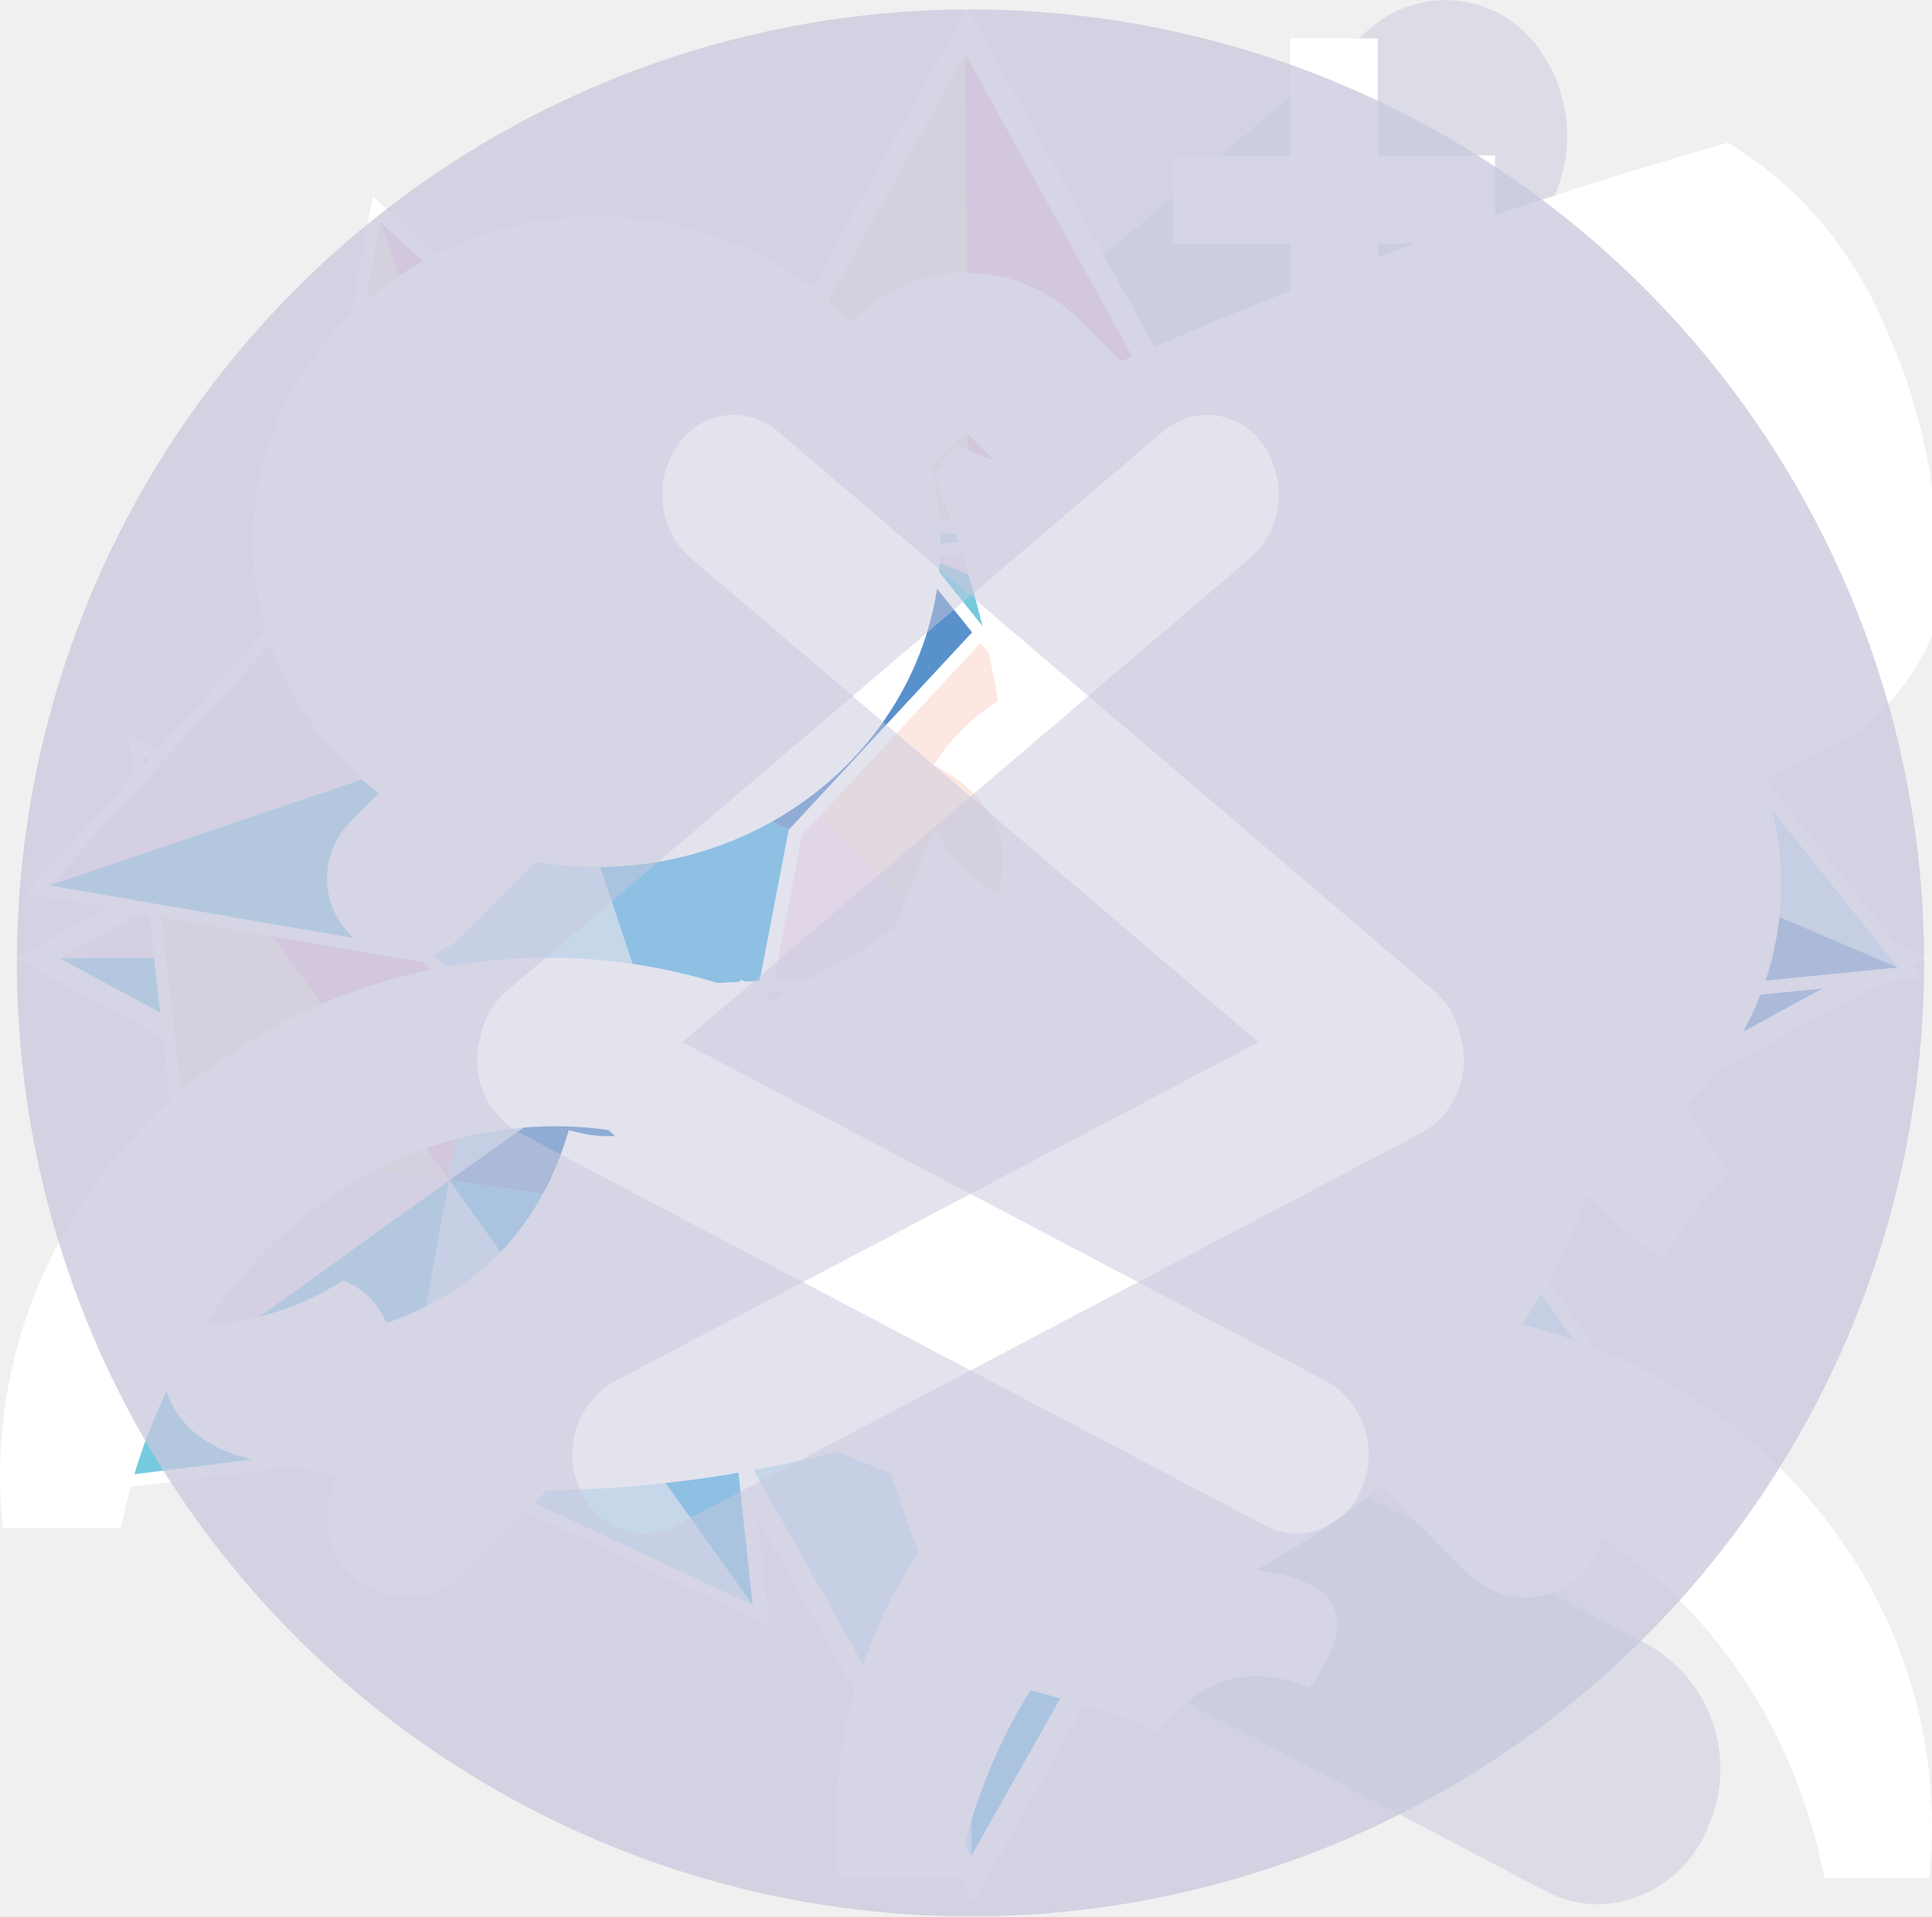
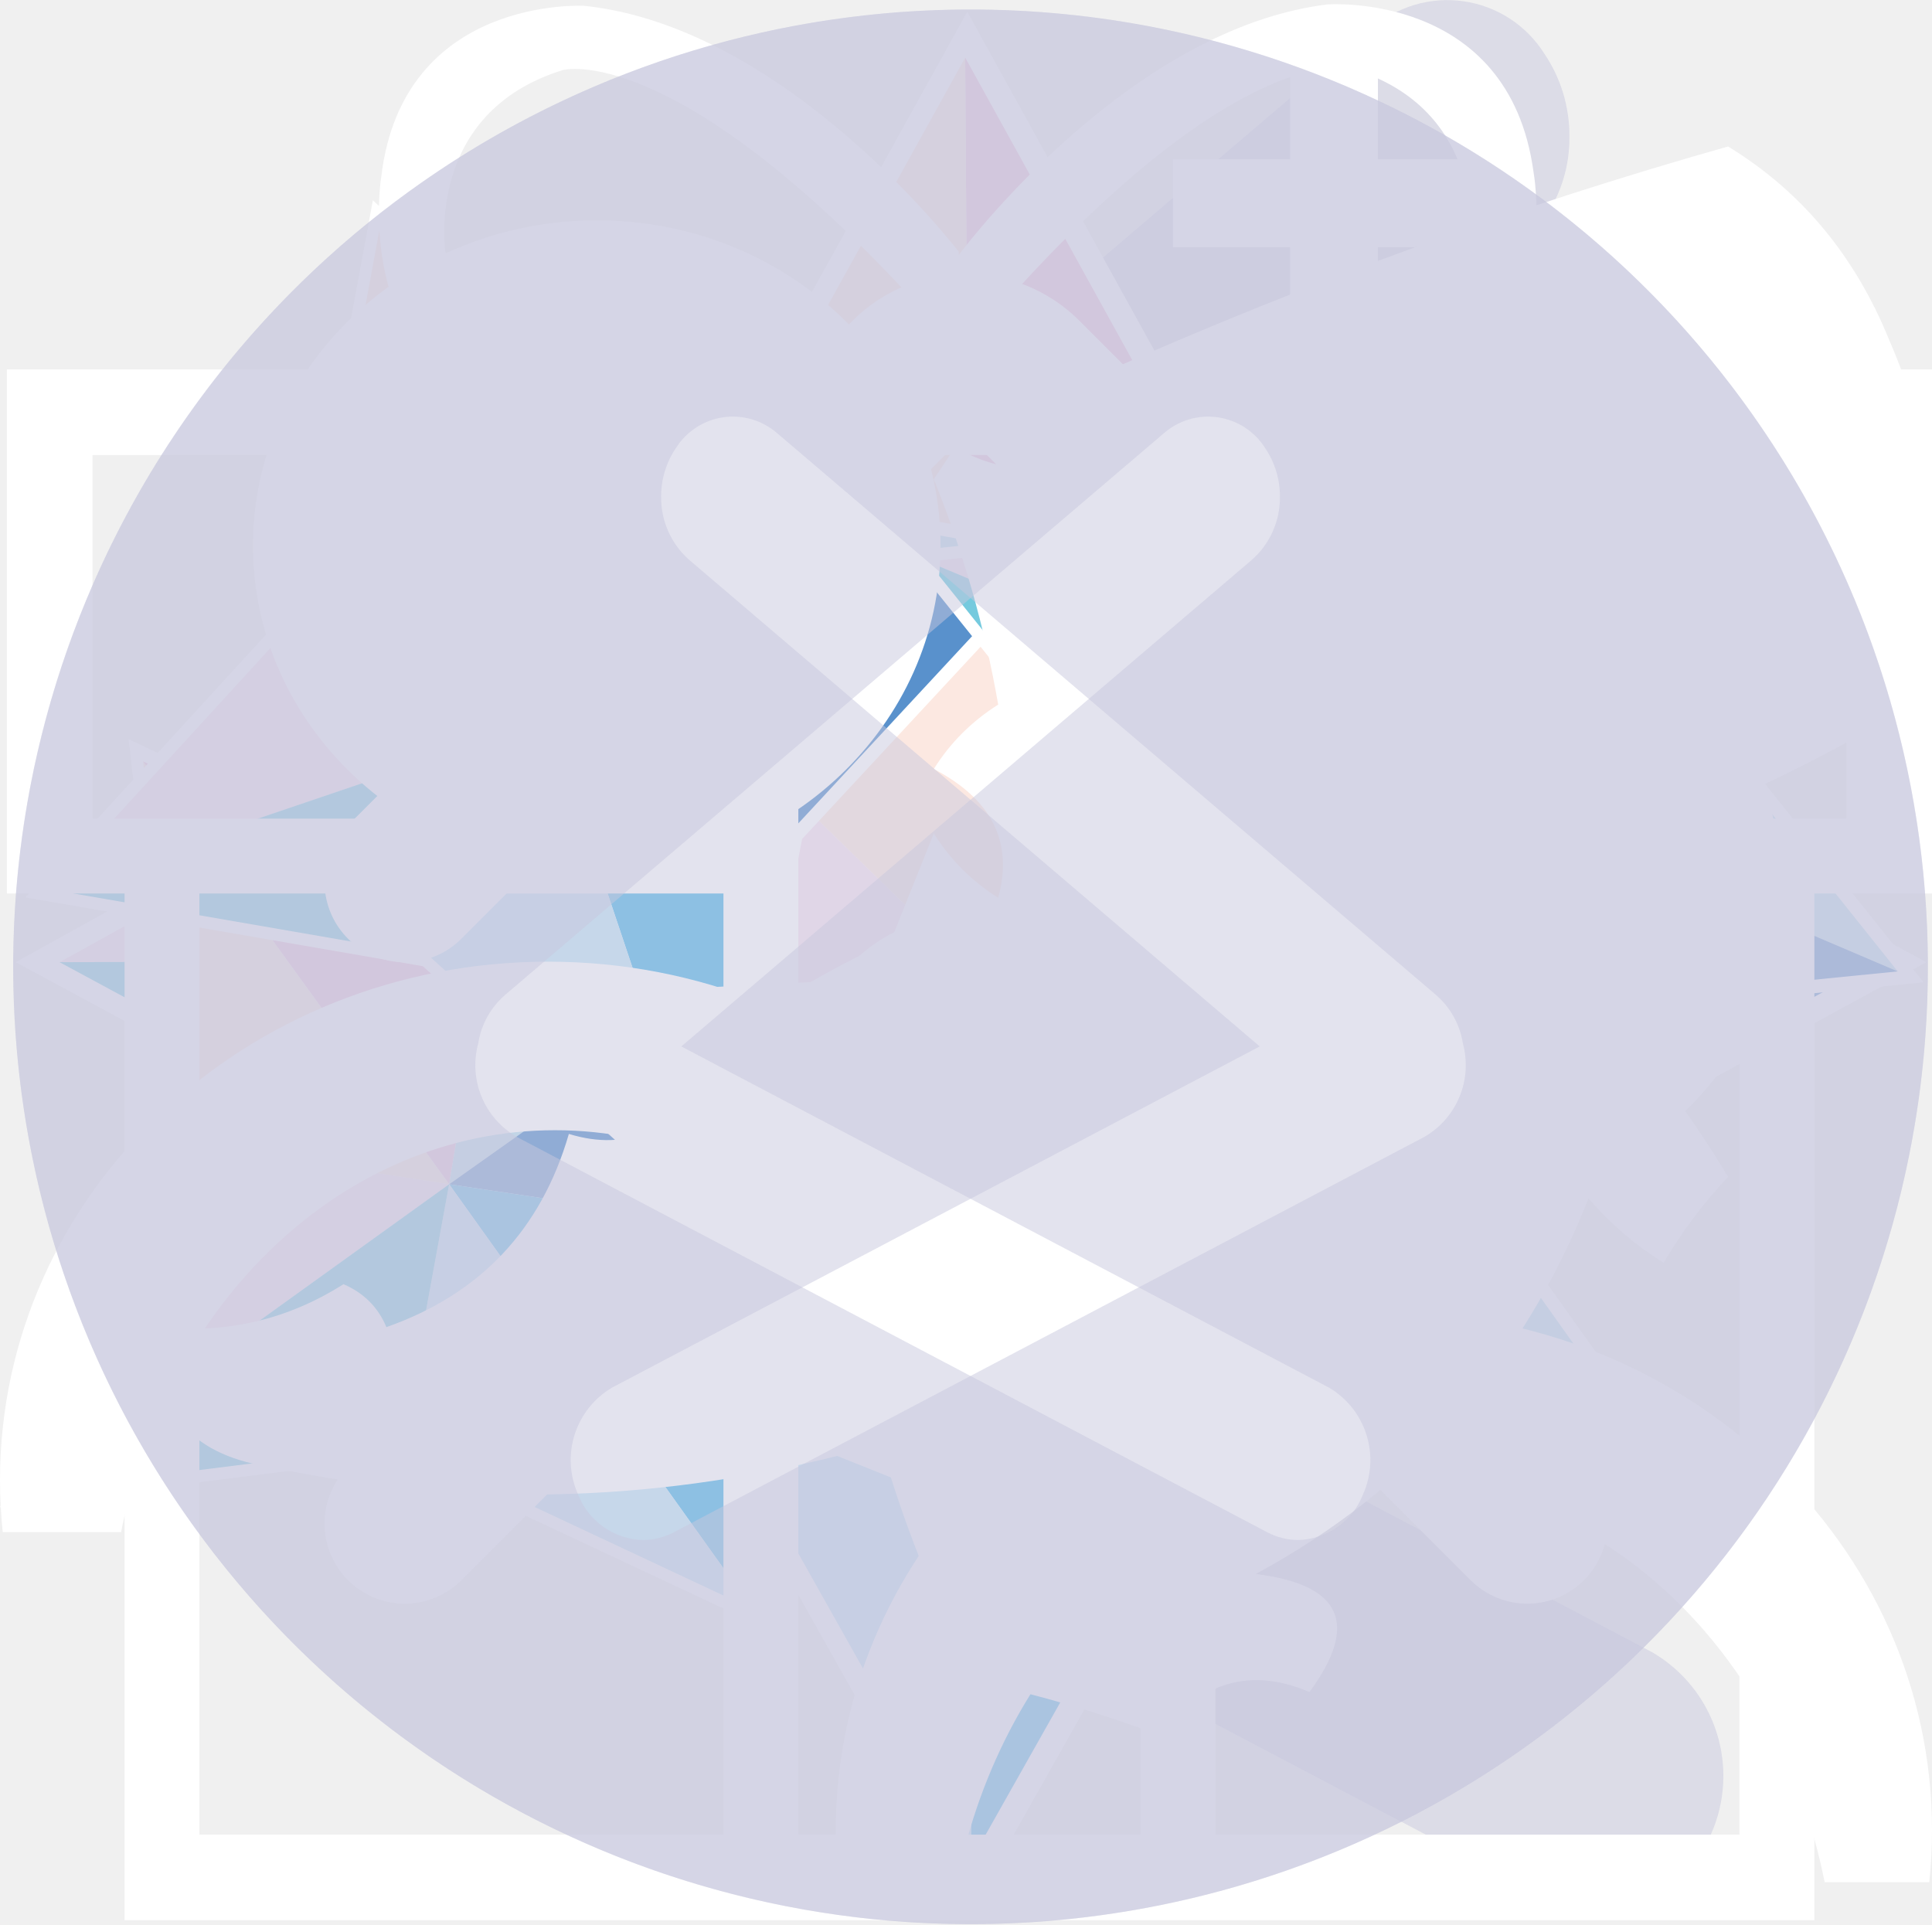
<svg xmlns="http://www.w3.org/2000/svg">
  <style>
        svg[id]:not(:target) {
            display: none;
        }


        .fill {
            fill: #00f;
            stroke: none;
        }

        .stroke {
            fill: none;
            stroke: #000;
            stroke-linecap: round;
            stroke-linejoin: round;
        }
    </style>
  <svg id="arrow_back" fill="none" viewBox="0 0 61 75">
    <path opacity="0.5" d="M59.535 71.481C59.197 72.357 58.607 73.113 57.84 73.653C57.072 74.194 56.162 74.496 55.223 74.52C54.507 74.515 53.802 74.338 53.169 74.003L3.394 47.779C2.347 47.173 1.528 46.239 1.066 45.12C0.604 44.002 0.524 42.763 0.838 41.594C1.031 40.342 1.662 39.2 2.618 38.369L46.324 1.103C46.809 0.681 47.379 0.368 47.996 0.186C48.612 0.004 49.261 -0.042 49.897 0.05C50.534 0.142 51.142 0.37 51.682 0.719C52.222 1.068 52.68 1.53 53.026 2.072C53.676 3.026 54.022 4.155 54.017 5.31C54.028 6.106 53.866 6.894 53.542 7.62C53.218 8.347 52.74 8.994 52.142 9.517L14.312 41.78L57.266 64.407C58.447 65.102 59.331 66.207 59.75 67.511C60.169 68.816 60.092 70.229 59.535 71.481Z" fill="#c7c7dd" />
  </svg>
  <svg id="crystal" fill="none" viewBox="0 0 103 102">
    <path d="M102.697 50.999L69.645 33.06L51.568 0.327L33.512 32.897C22.621 38.931 11.729 44.965 0.838 50.999L33.512 68.634C39.639 79.532 45.767 90.429 51.894 101.327L70.336 68.634C81.123 62.756 91.91 56.877 102.697 50.999Z" fill="#fff" />
    <path d="M51.457 2.772C51.561 18.791 51.664 34.809 51.767 50.827C57.399 45.193 63.03 39.559 68.661 33.926L51.457 2.772Z" fill="#f3c4dc" />
    <path d="M3.175 50.999C13.541 45.257 23.907 39.514 34.273 33.771C40.104 39.456 45.936 45.142 51.767 50.827L3.175 50.999Z" fill="#f8e4f0" />
    <path d="M68.661 33.926L100.118 50.999L51.767 50.826L68.661 33.926Z" fill="#bce2ef" />
    <path d="M51.457 2.772L34.273 33.772L51.767 50.827L51.457 2.772Z" fill="#fce8e1" />
    <path d="M51.767 50.827L100.118 50.999L69.319 67.783L51.767 50.827Z" fill="#5991cc" />
    <path d="M51.767 50.826V98.898L69.319 67.783L51.767 50.826Z" fill="#52b8e9" />
    <path d="M51.767 50.827V98.898C45.936 88.526 40.104 78.155 34.273 67.783L51.767 50.827Z" fill="#c5e6f7" />
    <path d="M3.175 50.999L51.767 50.826L34.273 67.783L3.175 50.999Z" fill="#75cade" />
  </svg>
  <svg id="crystals" viewBox="0 0 142 112" fill="none">
    <path d="M66.184 48.8L36.385 52.481L9.451 39.6L12.831 69.141C8.554 78.115 4.277 87.09 0 96.064L29.414 92.362C38.452 96.599 47.489 100.837 56.527 105.075L53.34 75.275C57.622 66.45 61.903 57.626 66.184 48.8Z" fill="#fff" />
    <path d="M10.514 41.24C18.013 51.6 25.513 61.96 33.012 72.32C34.057 66.047 35.102 59.773 36.147 53.5L10.514 41.24Z" fill="#f3c4dc" />
    <path d="M1.519 94.98C5.59 86.439 9.66 77.897 13.731 69.356C20.158 70.344 26.585 71.332 33.012 72.321L1.519 94.98Z" fill="#f8e4f0" />
    <path d="M36.147 53.5L64.509 49.997L33.012 72.32L36.147 53.5Z" fill="#bce2ef" />
    <path d="M10.514 41.24L13.731 69.356L33.012 72.32L10.514 41.24Z" fill="#fce8e1" />
    <path d="M33.013 72.32L64.509 49.997C60.434 58.396 56.36 66.795 52.285 75.194L33.013 72.32Z" fill="#5991cc" />
    <path d="M33.012 72.32L55.318 103.555L52.285 75.194L33.012 72.32Z" fill="#52b8e9" />
    <path d="M33.012 72.32L55.318 103.555C46.716 99.522 38.115 95.489 29.513 91.456L33.012 72.32Z" fill="#c5e6f7" />
    <path d="M1.519 94.98L33.012 72.32L29.513 91.456L1.519 94.98Z" fill="#75cade" />
    <path d="M114.514 59.068L88.124 44.745L73.691 18.61L59.274 44.615C50.578 49.433 41.882 54.251 33.186 59.068L59.274 73.149C64.166 81.85 69.059 90.551 73.951 99.252L88.675 73.149C97.288 68.455 105.901 63.762 114.514 59.068Z" fill="#fff" />
    <path d="M73.602 20.563C73.685 33.352 73.767 46.142 73.85 58.931C78.346 54.433 82.842 49.935 87.338 45.437L73.602 20.563Z" fill="#f3c4dc" />
    <path d="M35.052 59.069C43.328 54.483 51.605 49.898 59.881 45.313C64.537 49.852 69.194 54.392 73.85 58.931L35.052 59.069Z" fill="#f8e4f0" />
    <path d="M87.338 45.437L112.455 59.069L73.85 58.931L87.338 45.437Z" fill="#bce2ef" />
    <path d="M73.602 20.562L59.881 45.312L73.85 58.931L73.602 20.562Z" fill="#fce8e1" />
    <path d="M73.85 58.931L112.455 59.068L87.863 72.469L73.85 58.931Z" fill="#5991cc" />
    <path d="M73.85 58.931V97.313L87.863 72.47L73.85 58.931Z" fill="#52b8e9" />
    <path d="M73.85 58.931V97.312C69.194 89.031 64.537 80.751 59.881 72.469L73.85 58.931Z" fill="#c5e6f7" />
    <path d="M35.052 59.069L73.85 58.931L59.881 72.47L35.052 59.069Z" fill="#75cade" />
    <path d="M78.974 25.378L49.399 20.19L27.405 0L22.006 29.24C15.293 36.572 8.58 43.905 1.867 51.238L31.078 56.293C38.483 62.986 45.888 69.68 53.293 76.374L58.954 46.944C65.627 39.755 72.3 32.567 78.974 25.378Z" fill="#fff" />
    <path d="M27.942 1.88C32.087 13.979 36.232 26.079 40.377 38.178C43.209 32.484 46.042 26.789 48.874 21.095L27.942 1.88Z" fill="#f3c4dc" />
    <path d="M3.636 50.645C10.025 43.666 16.414 36.687 22.803 29.708C28.661 32.531 34.519 35.355 40.377 38.178L3.636 50.645Z" fill="#f8e4f0" />
    <path d="M48.874 21.095L77.022 26.033L40.376 38.178L48.874 21.095Z" fill="#bce2ef" />
    <path d="M27.942 1.88L22.803 29.708L40.376 38.178L27.942 1.88Z" fill="#fce8e1" />
    <path d="M40.377 38.178C52.592 34.13 64.807 30.081 77.022 26.033C70.671 32.875 64.319 39.716 57.968 46.558L40.377 38.178Z" fill="#5991cc" />
    <path d="M40.376 38.178L52.581 74.568L57.968 46.558L40.376 38.178Z" fill="#52b8e9" />
    <path d="M40.377 38.178L52.581 74.567C45.533 68.197 38.486 61.826 31.438 55.455L40.377 38.178Z" fill="#c5e6f7" />
    <path d="M3.636 50.645L40.376 38.178L31.438 55.455L3.636 50.645Z" fill="#75cade" />
    <path d="M141.38 57.478L122.645 34.013L119.522 4.321L96.121 22.665C86.235 23.719 76.35 24.772 66.464 25.826L85.016 48.95C86.136 58.868 87.256 68.787 88.376 78.706L112.099 60.392C121.859 59.421 131.619 58.449 141.38 57.478Z" fill="#fff" />
    <path d="M118.68 6.086C113.778 17.899 108.877 29.712 103.975 41.525C109.868 39.132 115.76 36.738 121.652 34.345L118.68 6.086Z" fill="#f3c4dc" />
    <path d="M68.183 26.552L96.408 23.544C98.931 29.538 101.453 35.532 103.975 41.525L68.183 26.552Z" fill="#f8e4f0" />
    <path d="M121.652 34.345L139.483 56.677L103.975 41.525L121.652 34.345Z" fill="#bce2ef" />
    <path d="M118.68 6.086L96.408 23.545L103.975 41.525L118.68 6.086Z" fill="#fce8e1" />
    <path d="M103.975 41.525C115.811 46.575 127.647 51.626 139.483 56.676L111.615 59.45L103.975 41.525Z" fill="#5991cc" />
    <path d="M103.975 41.525L89.038 76.881L111.615 59.45L103.975 41.525Z" fill="#52b8e9" />
    <path d="M103.975 41.525L89.038 76.88C87.972 67.44 86.906 58 85.839 48.56L103.975 41.525Z" fill="#c5e6f7" />
    <path d="M68.183 26.552L103.975 41.525L85.839 48.56L68.183 26.552Z" fill="#75cade" />
    <path d="M123.703 93.665L106.296 69.2L104.82 39.381L80.44 56.402C70.511 56.907 60.582 57.411 50.654 57.916L67.897 82.031C68.467 91.997 69.037 101.963 69.606 111.928L94.306 94.955C104.105 94.525 113.904 94.095 123.703 93.665Z" fill="#fff" />
    <path d="M103.882 41.096C98.334 52.62 92.787 64.144 87.239 75.667C93.255 73.604 99.27 71.54 105.286 69.476L103.882 41.096Z" fill="#f3c4dc" />
    <path d="M52.33 58.737C61.779 58.256 71.229 57.776 80.678 57.295C82.865 63.419 85.052 69.543 87.239 75.667L52.33 58.737Z" fill="#f8e4f0" />
    <path d="M105.286 69.476L121.854 92.761L87.239 75.668L105.286 69.476Z" fill="#bce2ef" />
    <path d="M103.882 41.096L80.678 57.296L87.239 75.668L103.882 41.096Z" fill="#fce8e1" />
    <path d="M87.239 75.668L121.854 92.761L93.875 93.988L87.239 75.668Z" fill="#5991cc" />
    <path d="M87.239 75.668L70.368 110.142L93.875 93.987L87.239 75.668Z" fill="#52b8e9" />
    <path d="M87.239 75.668L70.368 110.142C69.826 100.658 69.283 91.173 68.741 81.688L87.239 75.668Z" fill="#c5e6f7" />
    <path d="M52.33 58.737L87.239 75.668L68.741 81.688L52.33 58.737Z" fill="#75cade" />
  </svg>
  <svg id="level" fill="none" viewBox="0 0 24 24">
    <path d="M5 19L11.293 12.707C11.683 12.317 12.317 12.317 12.707 12.707L19 19" stroke="#fff" stroke-width="2" stroke-linecap="round" stroke-linejoin="round" />
    <path d="M5 11L11.293 4.707C11.683 4.317 12.317 4.317 12.707 4.707L19 11" stroke="#fff" stroke-width="2" stroke-linecap="round" stroke-linejoin="round" />
  </svg>
  <svg id="mini_dino" fill="none" viewBox="0 35 90 71">
    <path fill="#fff" d="M 80.5,32.5 C 83.904,34.577 86.404,37.577 88,41.5C 89.962,46.005 90.629,50.672 90,55.5C 89.216,57.286 88.049,58.786 86.5,60C 82.482,62.226 78.316,64.059 74,65.5C 72.22,67.383 72.053,69.383 73.5,71.5C 76.185,74.19 78.518,77.19 80.5,80.5C 79.354,81.719 78.354,83.052 77.5,84.5C 76.186,83.687 75.019,82.687 74,81.5C 70.945,89.221 65.778,95.054 58.5,99C 62.498,99.493 63.332,101.326 61,104.5C 58.286,103.334 55.953,104.001 54,106.5C 51.226,105.464 48.393,104.631 45.5,104C 43.903,101.034 42.57,97.867 41.5,94.5C 40.667,94.167 39.833,93.833 39,93.5C 30.179,95.718 21.346,95.885 12.5,94C 8.717,93.391 7.05,91.224 7.5,87.5C 10.572,87.812 13.405,87.146 16,85.5C 16.945,85.905 17.612,86.572 18,87.5C 22.372,85.961 25.205,82.961 26.5,78.5C 29.252,79.341 31.418,78.341 33,75.5C 33.219,74.062 33.719,72.729 34.5,71.5C 35.086,71.709 35.586,72.043 36,72.5C 37.753,71.373 39.587,70.373 41.5,69.5C 42.167,67.833 42.833,66.167 43.5,64.5C 44.281,65.737 45.281,66.737 46.5,67.5C 47.21,64.914 46.21,62.914 43.5,61.5C 44.263,60.281 45.263,59.281 46.5,58.5C 45.871,54.893 44.871,51.393 43.5,48C 43.833,47.5 44.167,47 44.5,46.5C 45.736,47.246 47.069,47.579 48.5,47.5C 48.561,45.408 49.561,43.908 51.5,43C 61.025,38.773 70.691,35.273 80.5,32.5 Z" />
  </svg>
  <svg id="people" viewBox="0 0 84 80" fill="none">
-     <path d="M25.947 36.03C34.202 36.03 40.894 29.698 40.894 21.887C40.894 14.076 34.202 7.744 25.947 7.744C17.692 7.744 11 14.076 11 21.887C11 29.698 17.692 36.03 25.947 36.03Z" fill="white" />
-     <path d="M62.723 50.687C70.855 50.687 77.447 44.45 77.447 36.755C77.447 29.061 70.855 22.824 62.723 22.824C54.592 22.824 48 29.061 48 36.755C48 44.45 54.592 50.687 62.723 50.687Z" fill="white" />
-     <path d="M5.264 64.78C7.241 54.771 14.933 47.305 24.128 47.305C33.322 47.305 41.014 54.771 42.991 64.78H47.541C47.62 64.031 47.659 63.278 47.66 62.525C47.66 50.072 36.991 39.977 23.83 39.977C10.669 39.977 0 50.072 0 62.525C0 63.278 0.04 64.031 0.119 64.78L5.264 64.78Z" fill="white" />
-     <path d="M41.605 80C43.582 69.991 51.273 62.525 60.468 62.525C69.662 62.525 77.354 69.991 79.332 80H83.881C83.96 79.251 84 78.498 84 77.745C84 65.292 73.331 55.197 60.17 55.197C47.009 55.197 36.34 65.292 36.34 77.745C36.341 78.498 36.38 79.251 36.459 80H41.605Z" fill="white" />
-     <path d="M59.909 0H56.091V14H59.909V0Z" fill="white" />
-     <path d="M65 8.909V5.091L51 5.091V8.909H65Z" fill="white" />
+     <path d="M25.947 36.03C34.202 36.03 40.894 29.698 40.894 21.887C40.894 14.076 34.202 7.744 25.947 7.744C17.692 7.744 11 14.076 11 21.887C11 29.698 17.692 36.03 25.947 36.03Z" fill="#fff" />
+     <path d="M62.723 50.687C70.855 50.687 77.447 44.45 77.447 36.755C77.447 29.061 70.855 22.824 62.723 22.824C54.592 22.824 48 29.061 48 36.755C48 44.45 54.592 50.687 62.723 50.687Z" fill="#fff" />
+     <path d="M5.264 64.78C7.241 54.771 14.933 47.305 24.128 47.305C33.322 47.305 41.014 54.771 42.991 64.78H47.541C47.62 64.031 47.659 63.278 47.66 62.525C47.66 50.072 36.991 39.977 23.83 39.977C10.669 39.977 0 50.072 0 62.525C0 63.278 0.04 64.031 0.119 64.78L5.264 64.78Z" fill="#fff" />
+     <path d="M41.605 80C43.582 69.991 51.273 62.525 60.468 62.525C69.662 62.525 77.354 69.991 79.332 80H83.881C83.96 79.251 84 78.498 84 77.745C84 65.292 73.331 55.197 60.17 55.197C47.009 55.197 36.34 65.292 36.34 77.745C36.341 78.498 36.38 79.251 36.459 80H41.605Z" fill="#fff" />
+     <path d="M59.909 0H56.091V14H59.909V0Z" fill="#fff" />
+     <path d="M65 8.909V5.091L51 5.091V8.909H65Z" fill="#fff" />
+   </svg>
+   <svg id="present" viewBox="0 0 121 120" fill="none">
+     <path d="M92.687 22.876C97.436 18.06 96.043 10.505 96.043 10.505C94.502 -0.855 83.128 0.015 83.128 0.015C71.078 1.496 61.044 14.39 60.047 15.703V15.508C60.047 15.508 49.329 1.442 36.603 0.102C36.603 0.102 25.216 -0.567 23.876 10.82C23.876 10.82 22.664 18.134 27.198 22.876H0.433V55.697H7.801V120H113.632V55.697H121V22.876H92.687ZM62.357 19.366V19.36C62.59 19.027 62.86 18.721 63.161 18.449C63.201 18.415 63.221 18.395 63.221 18.395C77.716 2.273 84.542 4.007 84.542 4.007C93.296 6.533 92.104 15.267 92.104 15.267C91.113 18.429 87.275 21.631 85.647 22.876H62.954C62.655 22.71 62.398 22.479 62.201 22.2C62.004 21.921 61.871 21.601 61.814 21.264C61.757 20.927 61.776 20.582 61.87 20.254C61.964 19.925 62.131 19.622 62.357 19.366ZM35.263 4.121C35.263 4.121 42.055 2.266 56.831 18.134C56.831 18.134 56.851 18.154 56.892 18.188C57.153 18.482 57.428 18.784 57.709 19.085V19.092C58.392 20.07 58.921 21.617 56.771 22.876H34.312C32.571 21.57 28.907 18.543 27.895 15.508C27.895 15.508 26.556 6.801 35.263 4.121ZM45.31 114.641H12.489V55.697H45.31V114.641ZM45.31 51.009H5.791V28.235H45.31V51.009ZM71.433 114.641H49.999V28.235H71.433V114.641ZM108.943 114.641H76.122V55.697H108.943V114.641ZM115.641 51.009H76.122V28.235H115.641V51.009Z" fill="#fff" />
  </svg>
  <svg id="slider_arrow_next" fill="none" viewBox="0 0 146 146">
    <path opacity="0.5" d="M0.711 73.351C0.711 87.716 4.97 101.758 12.951 113.702C20.931 125.646 32.275 134.955 45.546 140.452C58.817 145.949 73.421 147.388 87.509 144.585C101.598 141.783 114.539 134.865 124.697 124.708C134.854 114.551 141.771 101.609 144.574 87.52C147.376 73.432 145.938 58.828 140.441 45.557C134.944 32.286 125.635 20.943 113.691 12.962C101.747 4.981 87.705 0.722 73.34 0.722C54.078 0.722 35.604 8.374 21.983 21.994C8.363 35.615 0.711 54.089 0.711 73.351ZM46.157 105.271L95.287 79.39L52.018 42.489C51.334 41.89 50.787 41.15 50.417 40.319C50.046 39.488 49.861 38.587 49.873 37.677C49.867 36.356 50.263 35.065 51.007 33.973C51.402 33.353 51.926 32.825 52.544 32.426C53.161 32.027 53.858 31.765 54.585 31.66C55.313 31.555 56.055 31.608 56.76 31.816C57.466 32.024 58.118 32.382 58.672 32.865L108.662 75.489C109.756 76.439 110.477 77.746 110.698 79.177C111.058 80.514 110.966 81.932 110.437 83.211C109.909 84.49 108.972 85.559 107.774 86.251L50.843 116.245C50.119 116.629 49.313 116.832 48.493 116.837C47.42 116.81 46.379 116.465 45.501 115.846C44.623 115.227 43.949 114.363 43.561 113.361C42.925 111.929 42.837 110.313 43.316 108.821C43.795 107.329 44.806 106.065 46.157 105.271Z" fill="#c7c7dd" />
  </svg>
  <svg id="slider_arrow_prev" fill="none" viewBox="0 0 146 146">
    <path opacity="0.5" d="M73.348 0.722C58.984 0.722 44.941 4.981 32.998 12.962C21.054 20.943 11.745 32.286 6.247 45.557C0.75 58.828 -0.688 73.432 2.114 87.52C4.917 101.609 11.834 114.551 21.992 124.708C32.149 134.865 45.09 141.783 59.179 144.585C73.268 147.388 87.871 145.949 101.143 140.452C114.414 134.955 125.757 125.646 133.738 113.702C141.718 101.758 145.978 87.716 145.978 73.351C145.978 54.089 138.326 35.615 124.705 21.994C111.085 8.374 92.611 0.722 73.348 0.722ZM103.127 113.361C102.74 114.363 102.065 115.227 101.187 115.846C100.31 116.465 99.268 116.81 98.195 116.837C97.375 116.832 96.569 116.629 95.845 116.245L38.914 86.251C37.716 85.559 36.78 84.49 36.251 83.211C35.722 81.932 35.631 80.514 35.991 79.177C36.211 77.746 36.932 76.439 38.026 75.489L88.016 32.865C88.571 32.382 89.223 32.024 89.928 31.816C90.633 31.608 91.375 31.555 92.103 31.66C92.831 31.765 93.527 32.027 94.145 32.426C94.762 32.825 95.286 33.353 95.681 33.973C96.426 35.065 96.821 36.356 96.815 37.677C96.828 38.587 96.642 39.488 96.272 40.319C95.901 41.15 95.355 41.89 94.67 42.489L51.402 79.39L100.531 105.271C101.882 106.065 102.894 107.329 103.372 108.821C103.851 110.313 103.764 111.929 103.127 113.361Z" fill="#c7c7dd" />
  </svg>
</svg>
